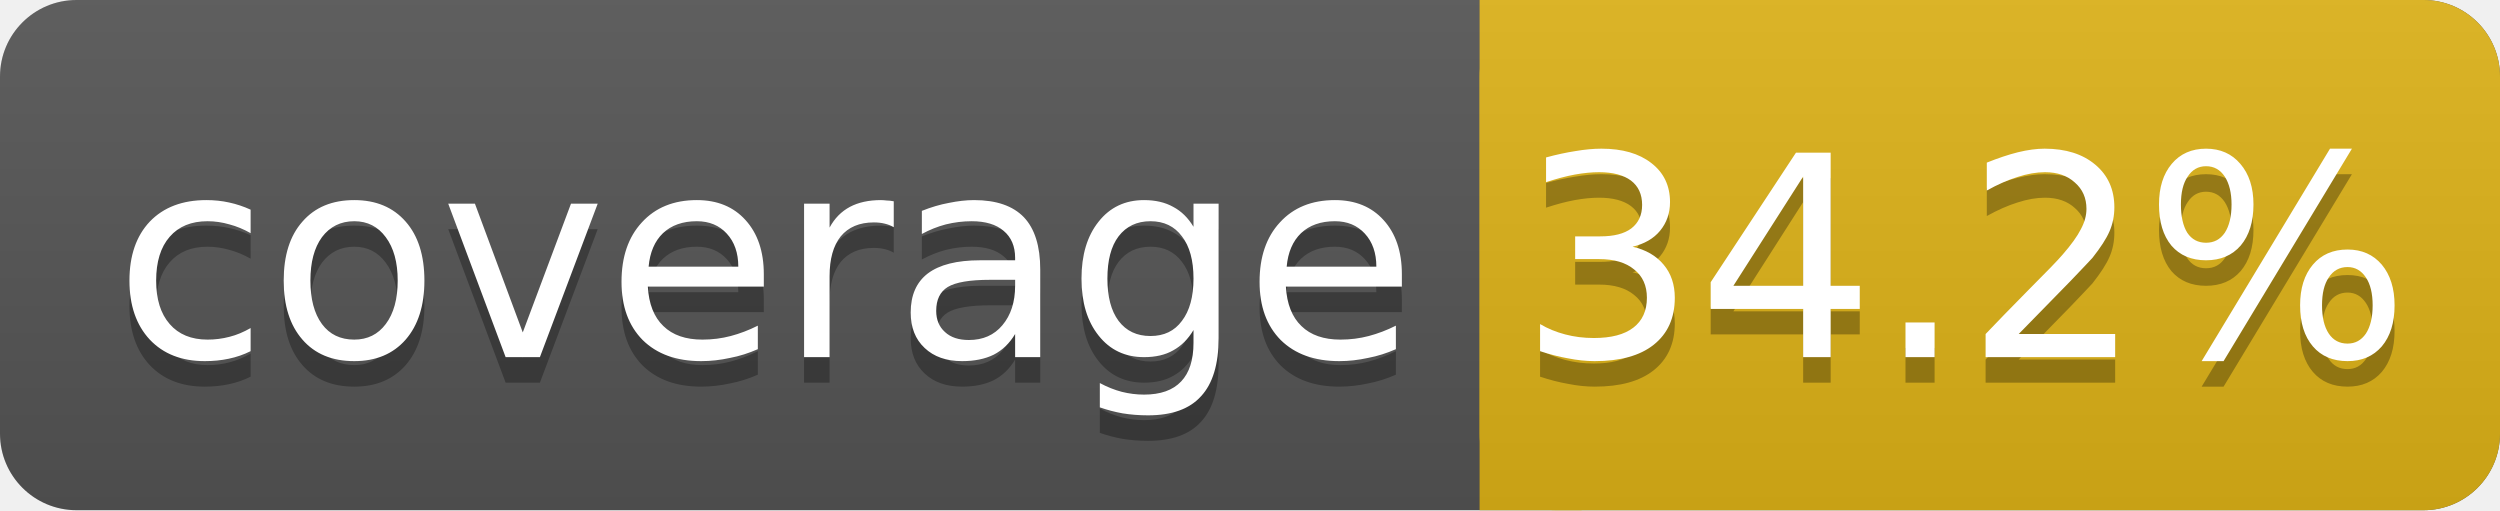
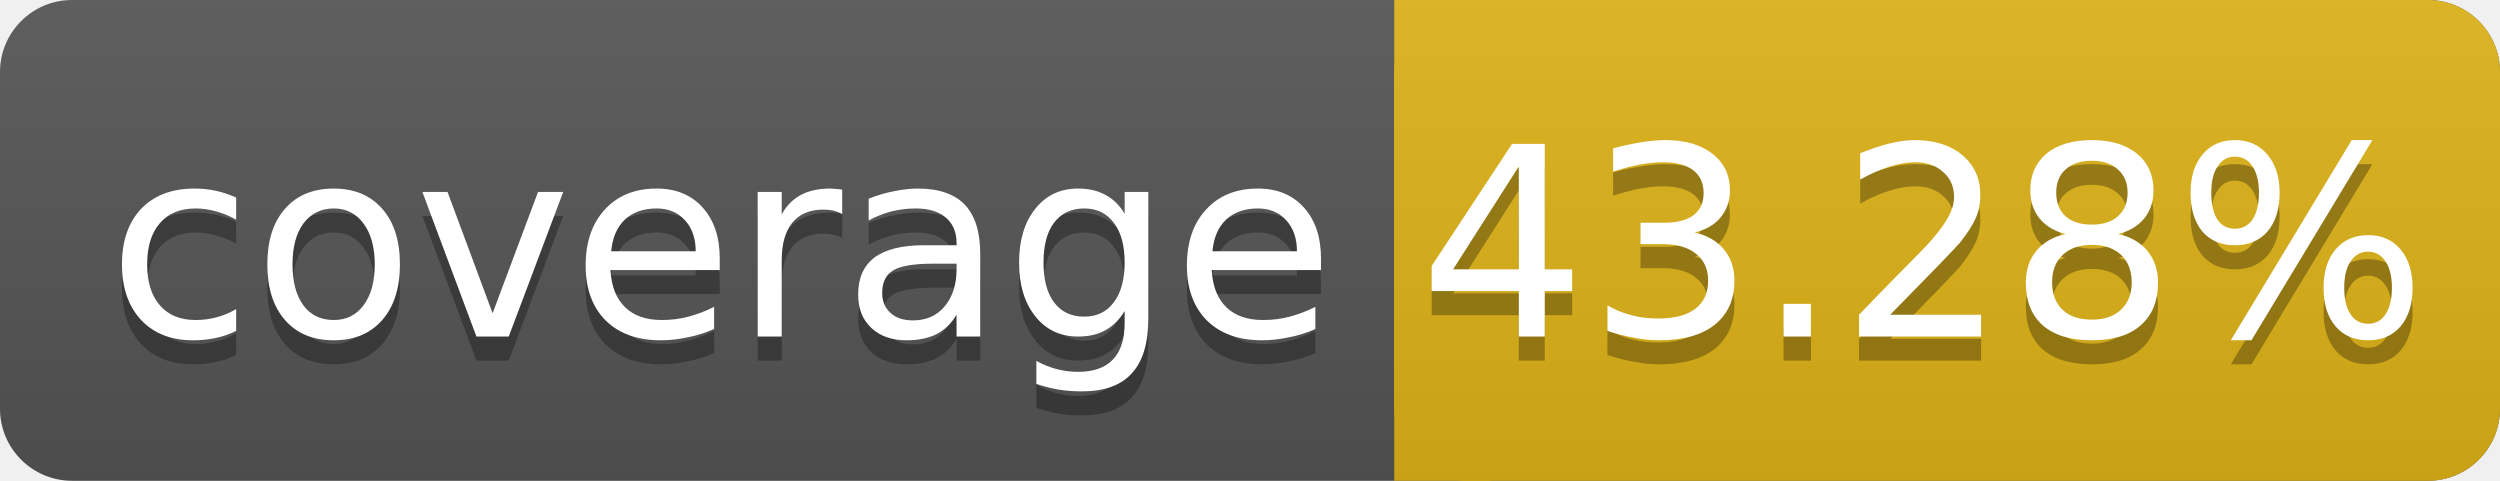
- <svg xmlns="http://www.w3.org/2000/svg" width="98" height="20">
+ <svg xmlns="http://www.w3.org/2000/svg" width="104" height="20">
  <linearGradient id="smooth" x2="0" y2="100%">
    <stop offset="0" stop-color="#bbb" stop-opacity=".1" />
    <stop offset="1" stop-opacity=".1" />
  </linearGradient>
-   <rect rx="3" width="98" height="20" fill="#555" />
-   <rect rx="3" x="58" width="40" height="20" fill="#dfb317" />
+   <rect rx="3" width="104" height="20" fill="#555" />
+   <rect rx="3" x="58" width="46" height="20" fill="#dfb317" />
  <rect x="58" width="4" height="20" fill="#dfb317" />
-   <rect rx="3" width="98" height="20" fill="url(#smooth)" />
+   <rect rx="3" width="104" height="20" fill="url(#smooth)" />
  <g fill="#fff" text-anchor="middle" font-family="DejaVu Sans,Verdana,Geneva,sans-serif" font-size="11">
    <text x="30" y="15" fill="#010101" fill-opacity=".3">coverage</text>
    <text x="30" y="14">coverage</text>
-     <text x="77" y="15" fill="#010101" fill-opacity=".3">34.2%</text>
-     <text x="77" y="14">34.2%</text>
+     <text x="80" y="15" fill="#010101" fill-opacity=".3">43.28%</text>
+     <text x="80" y="14">43.28%</text>
  </g>
</svg>
